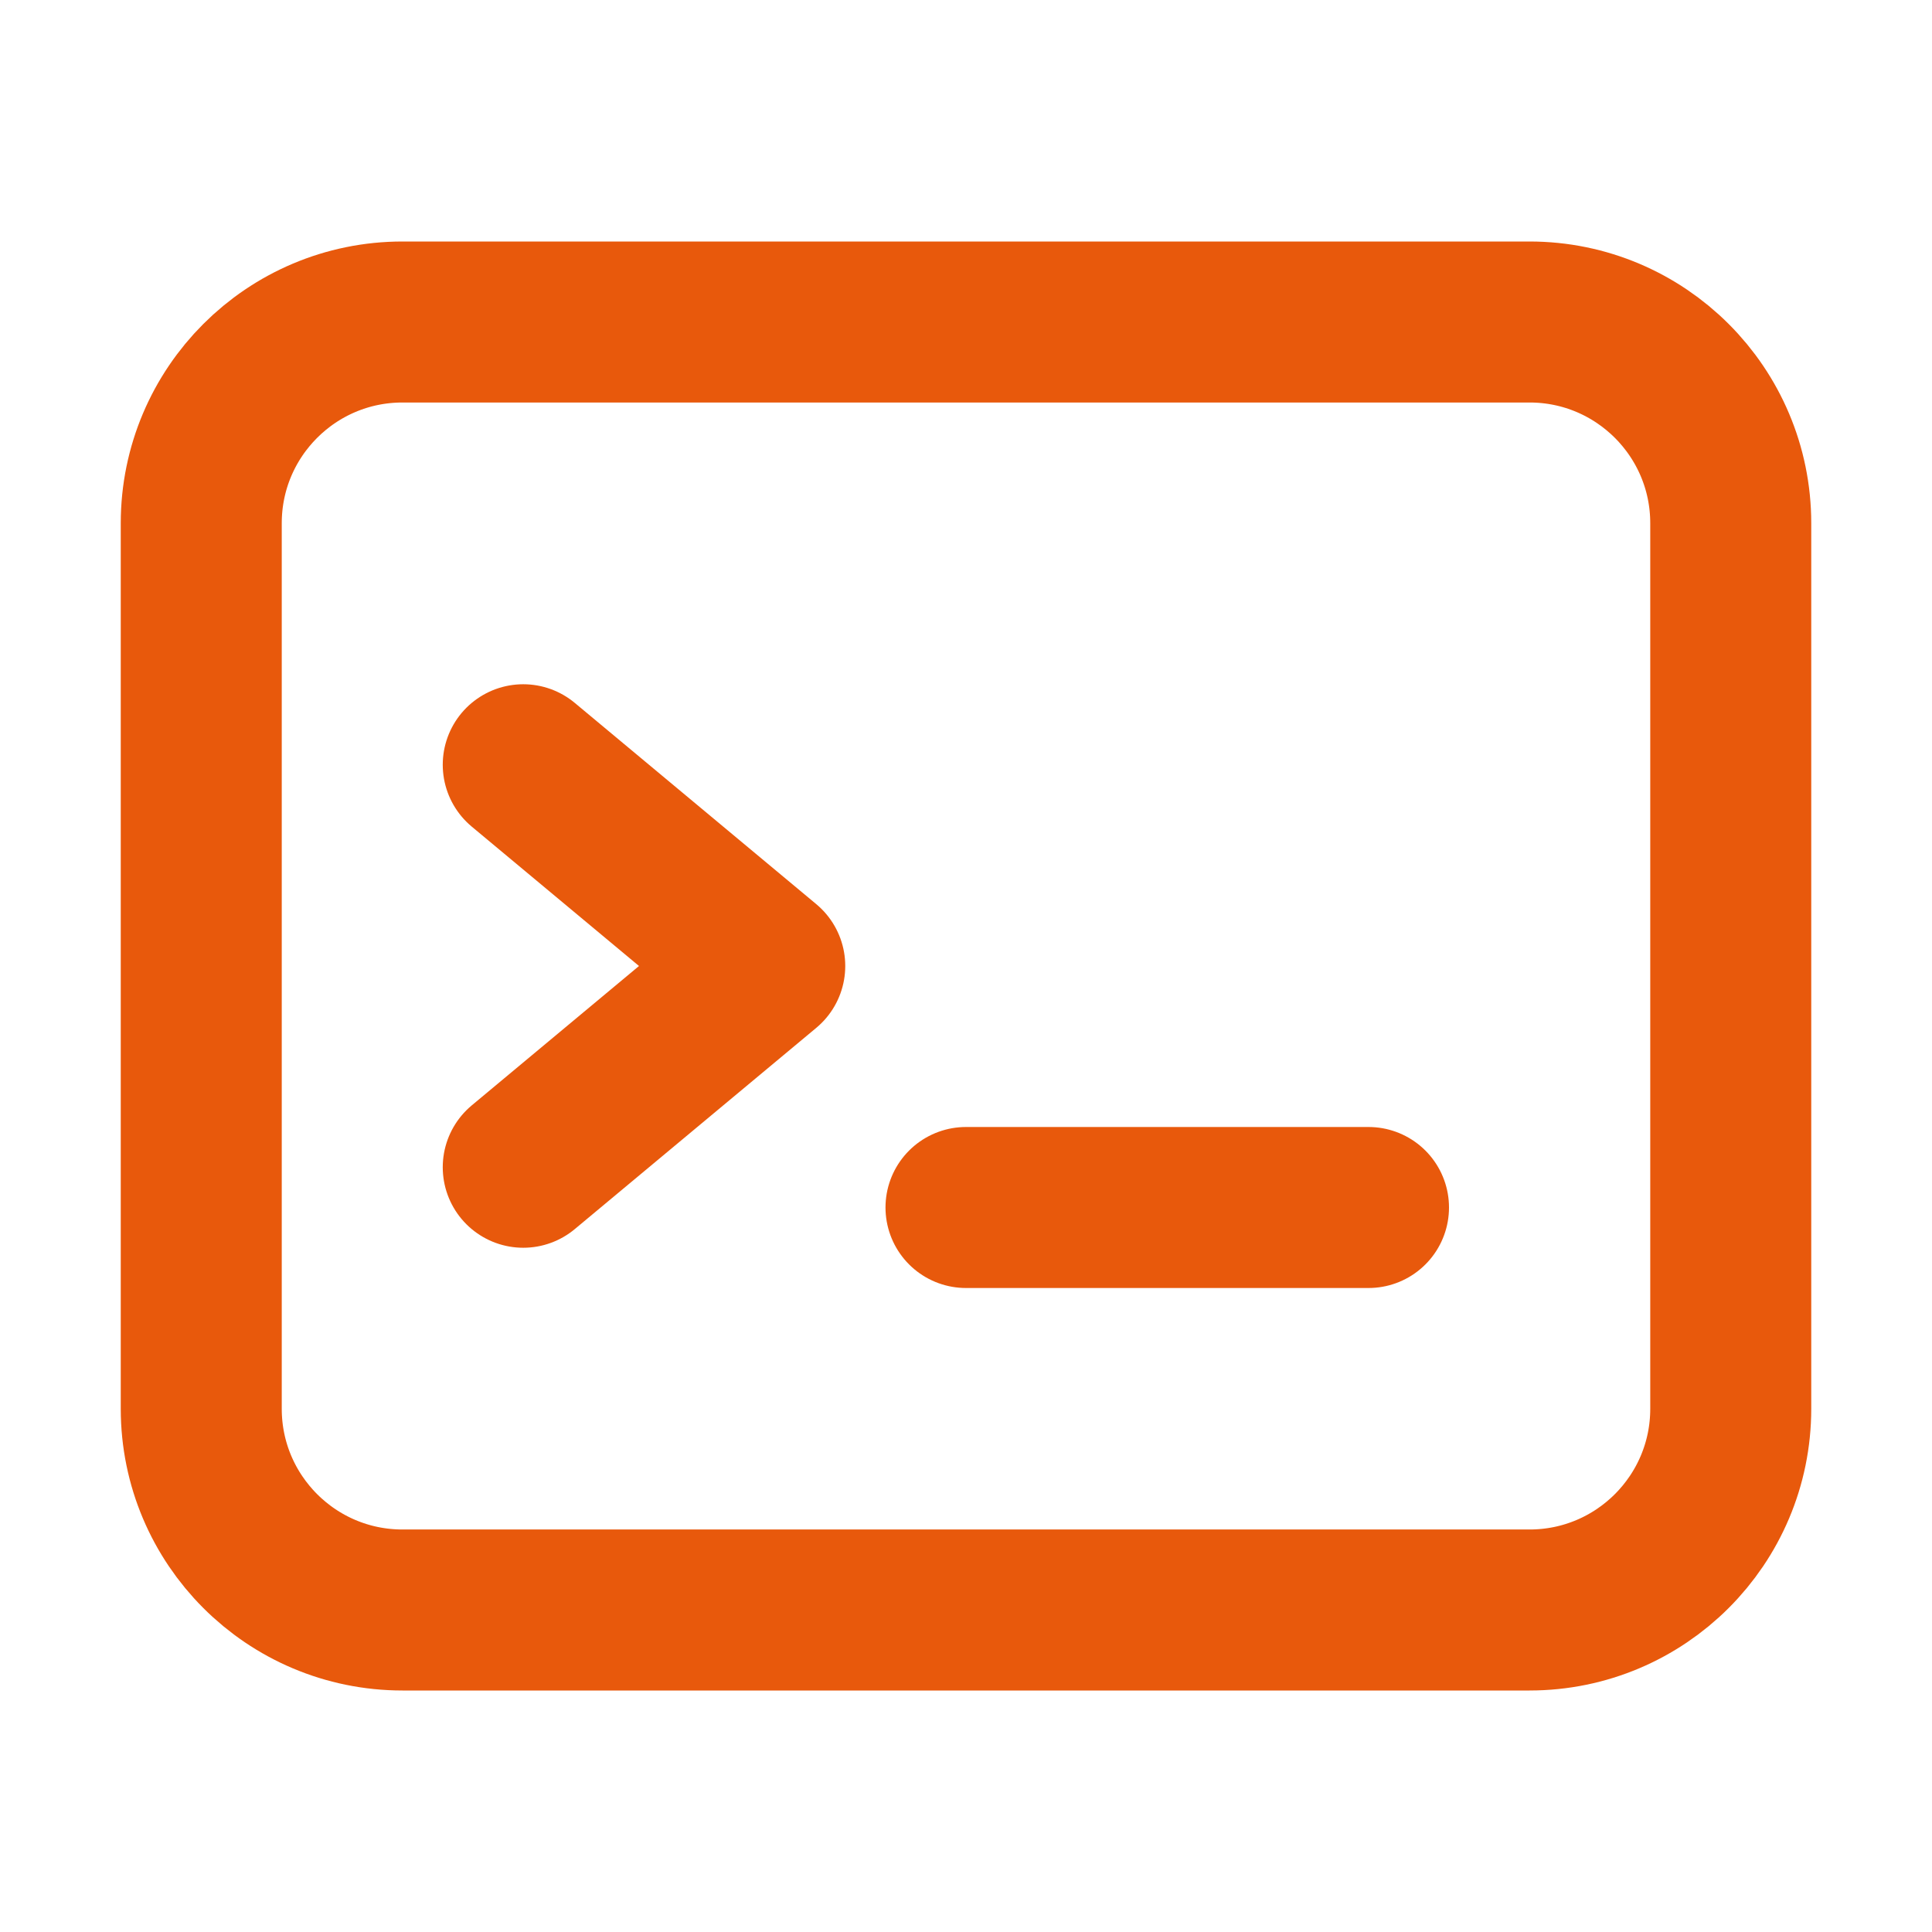
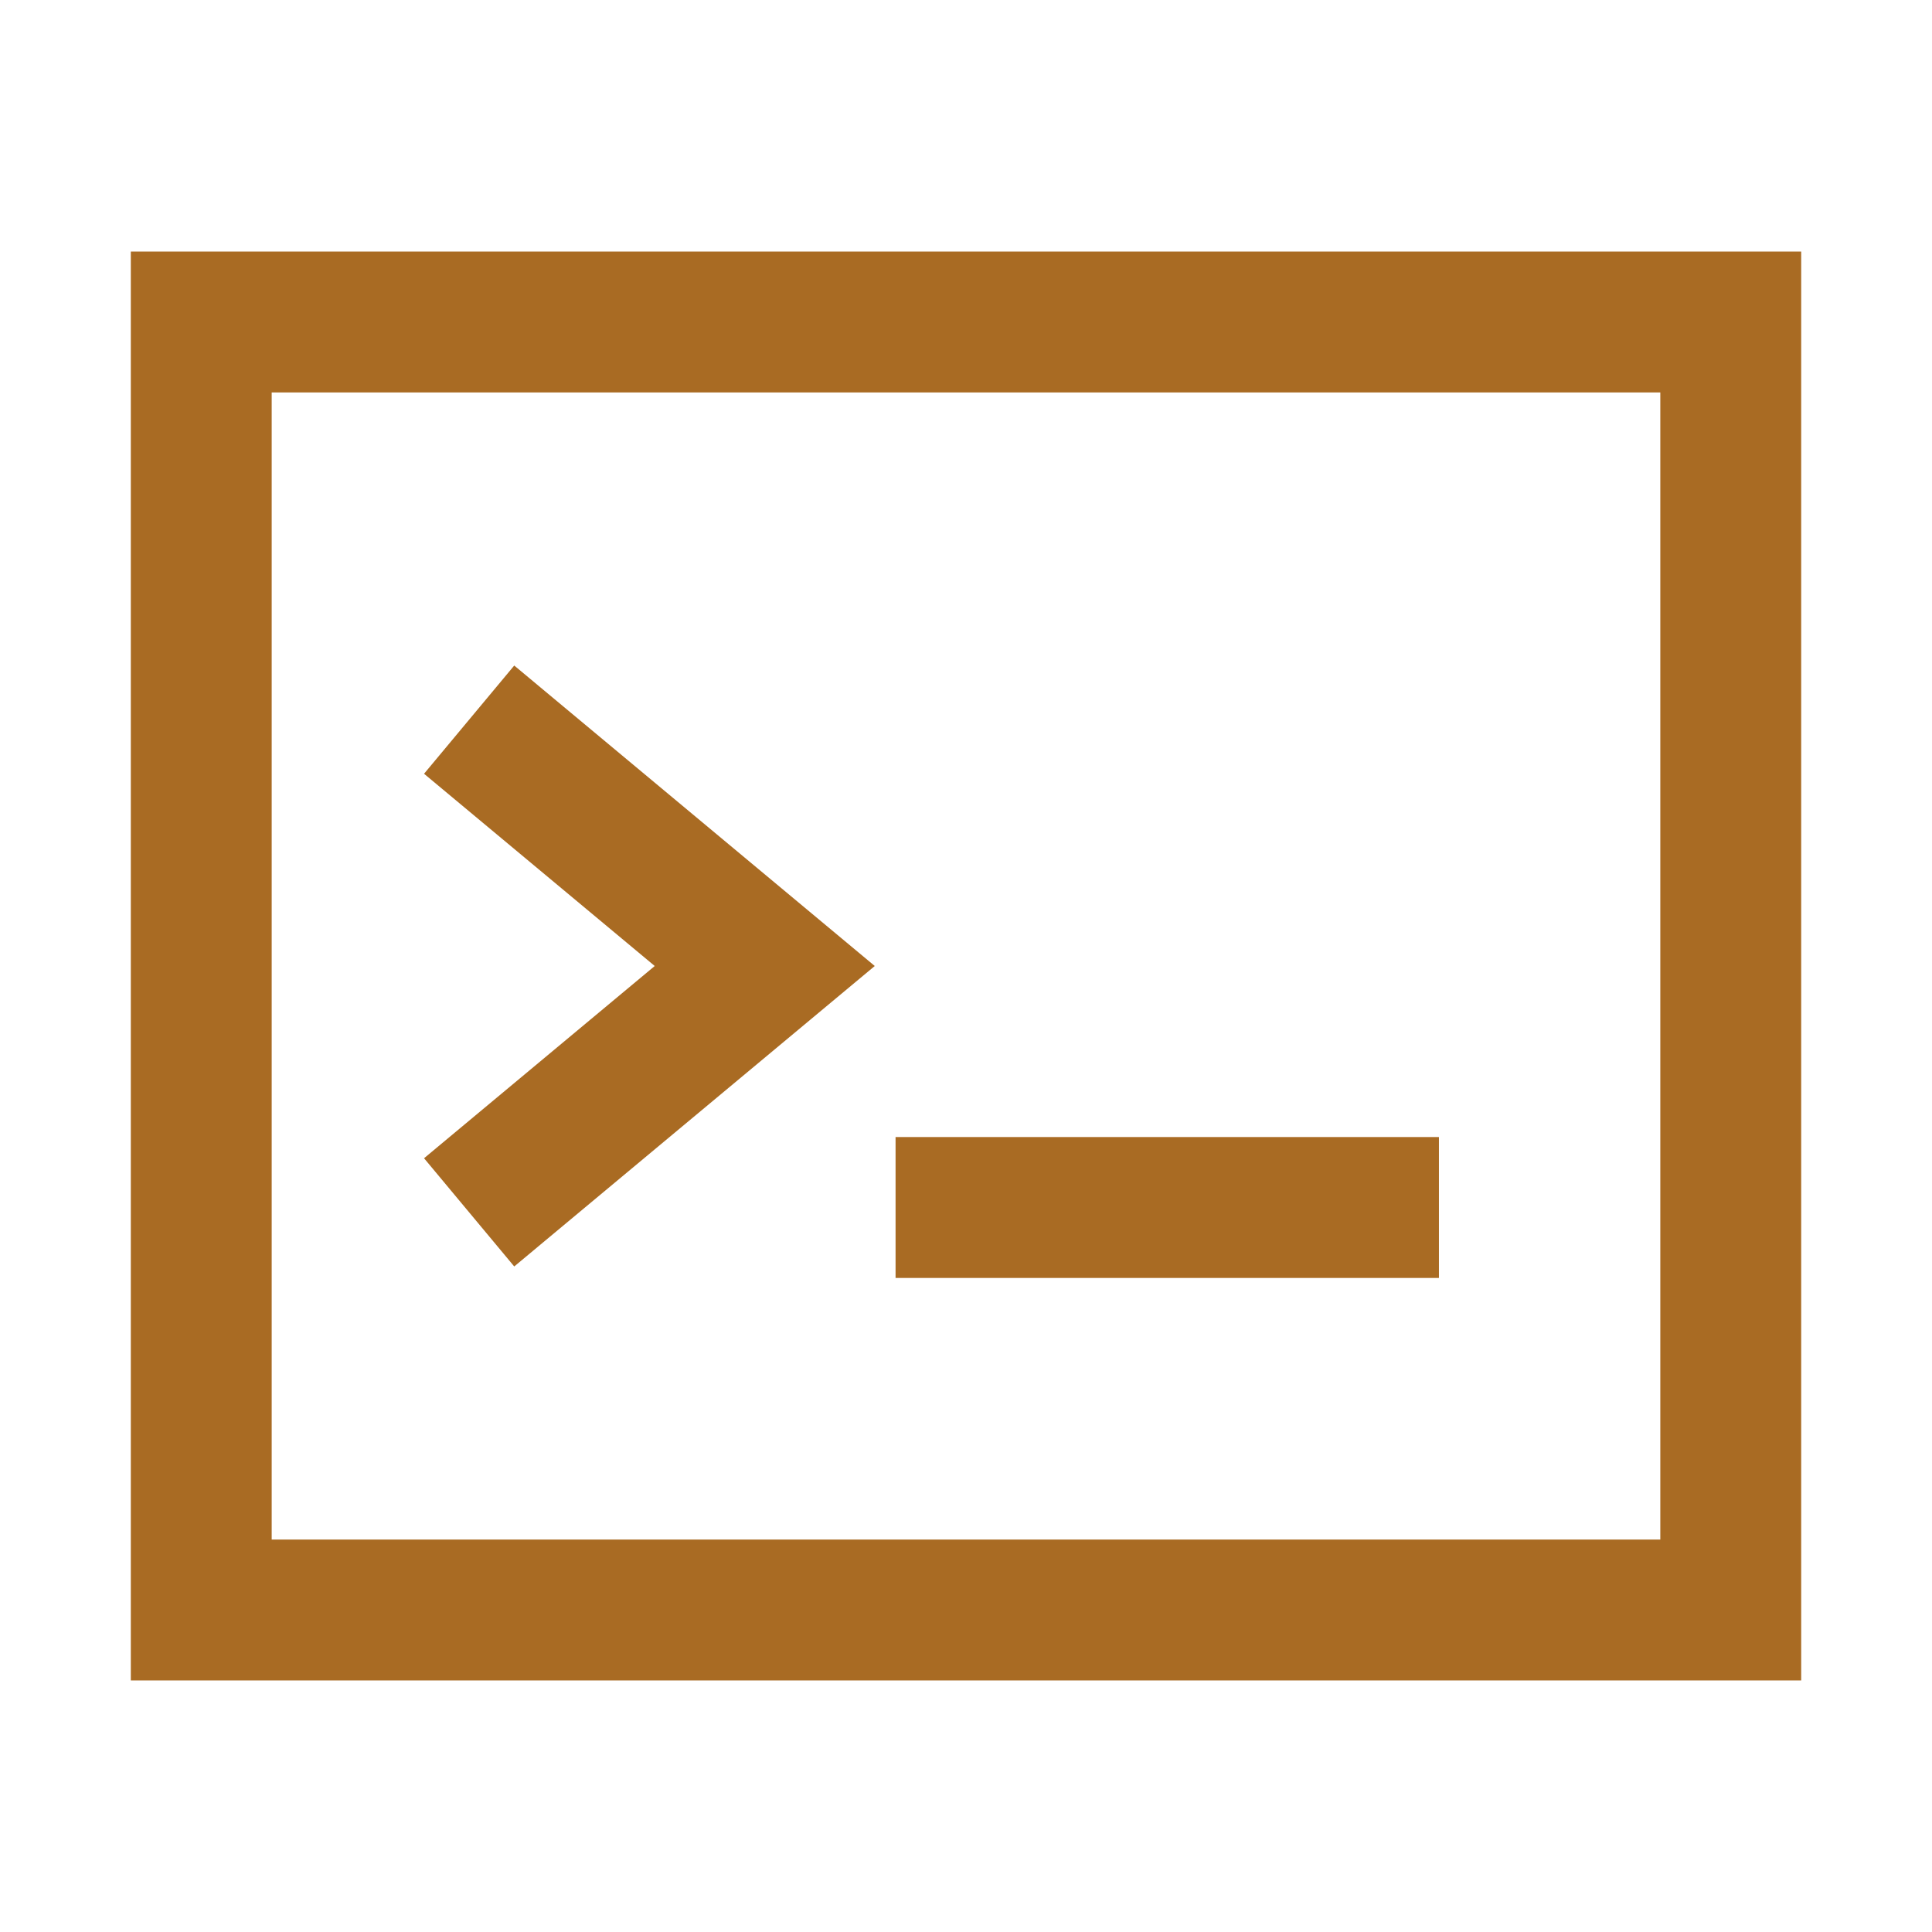
- <svg xmlns="http://www.w3.org/2000/svg" width="24" height="24" viewBox="0 0 24 24" fill="none" stroke="#E8590C" stroke-width="2" stroke-linecap="round" stroke-linejoin="round" aria-hidden="true">
-   <rect x="2.5" y="4" width="19" height="16" rx="2.5" />
+ <svg xmlns="http://www.w3.org/2000/svg" width="24" height="24" viewBox="0 0 24 24" fill="none" stroke="#A96B23" stroke-width="1.75" stroke-linecap="square" stroke-linejoin="miter" aria-hidden="true">
+   <rect x="2.5" y="4" width="19" height="16" />
  <path d="M6.5 9.5l3 2.5-3 2.5M12 15h5" />
</svg>
